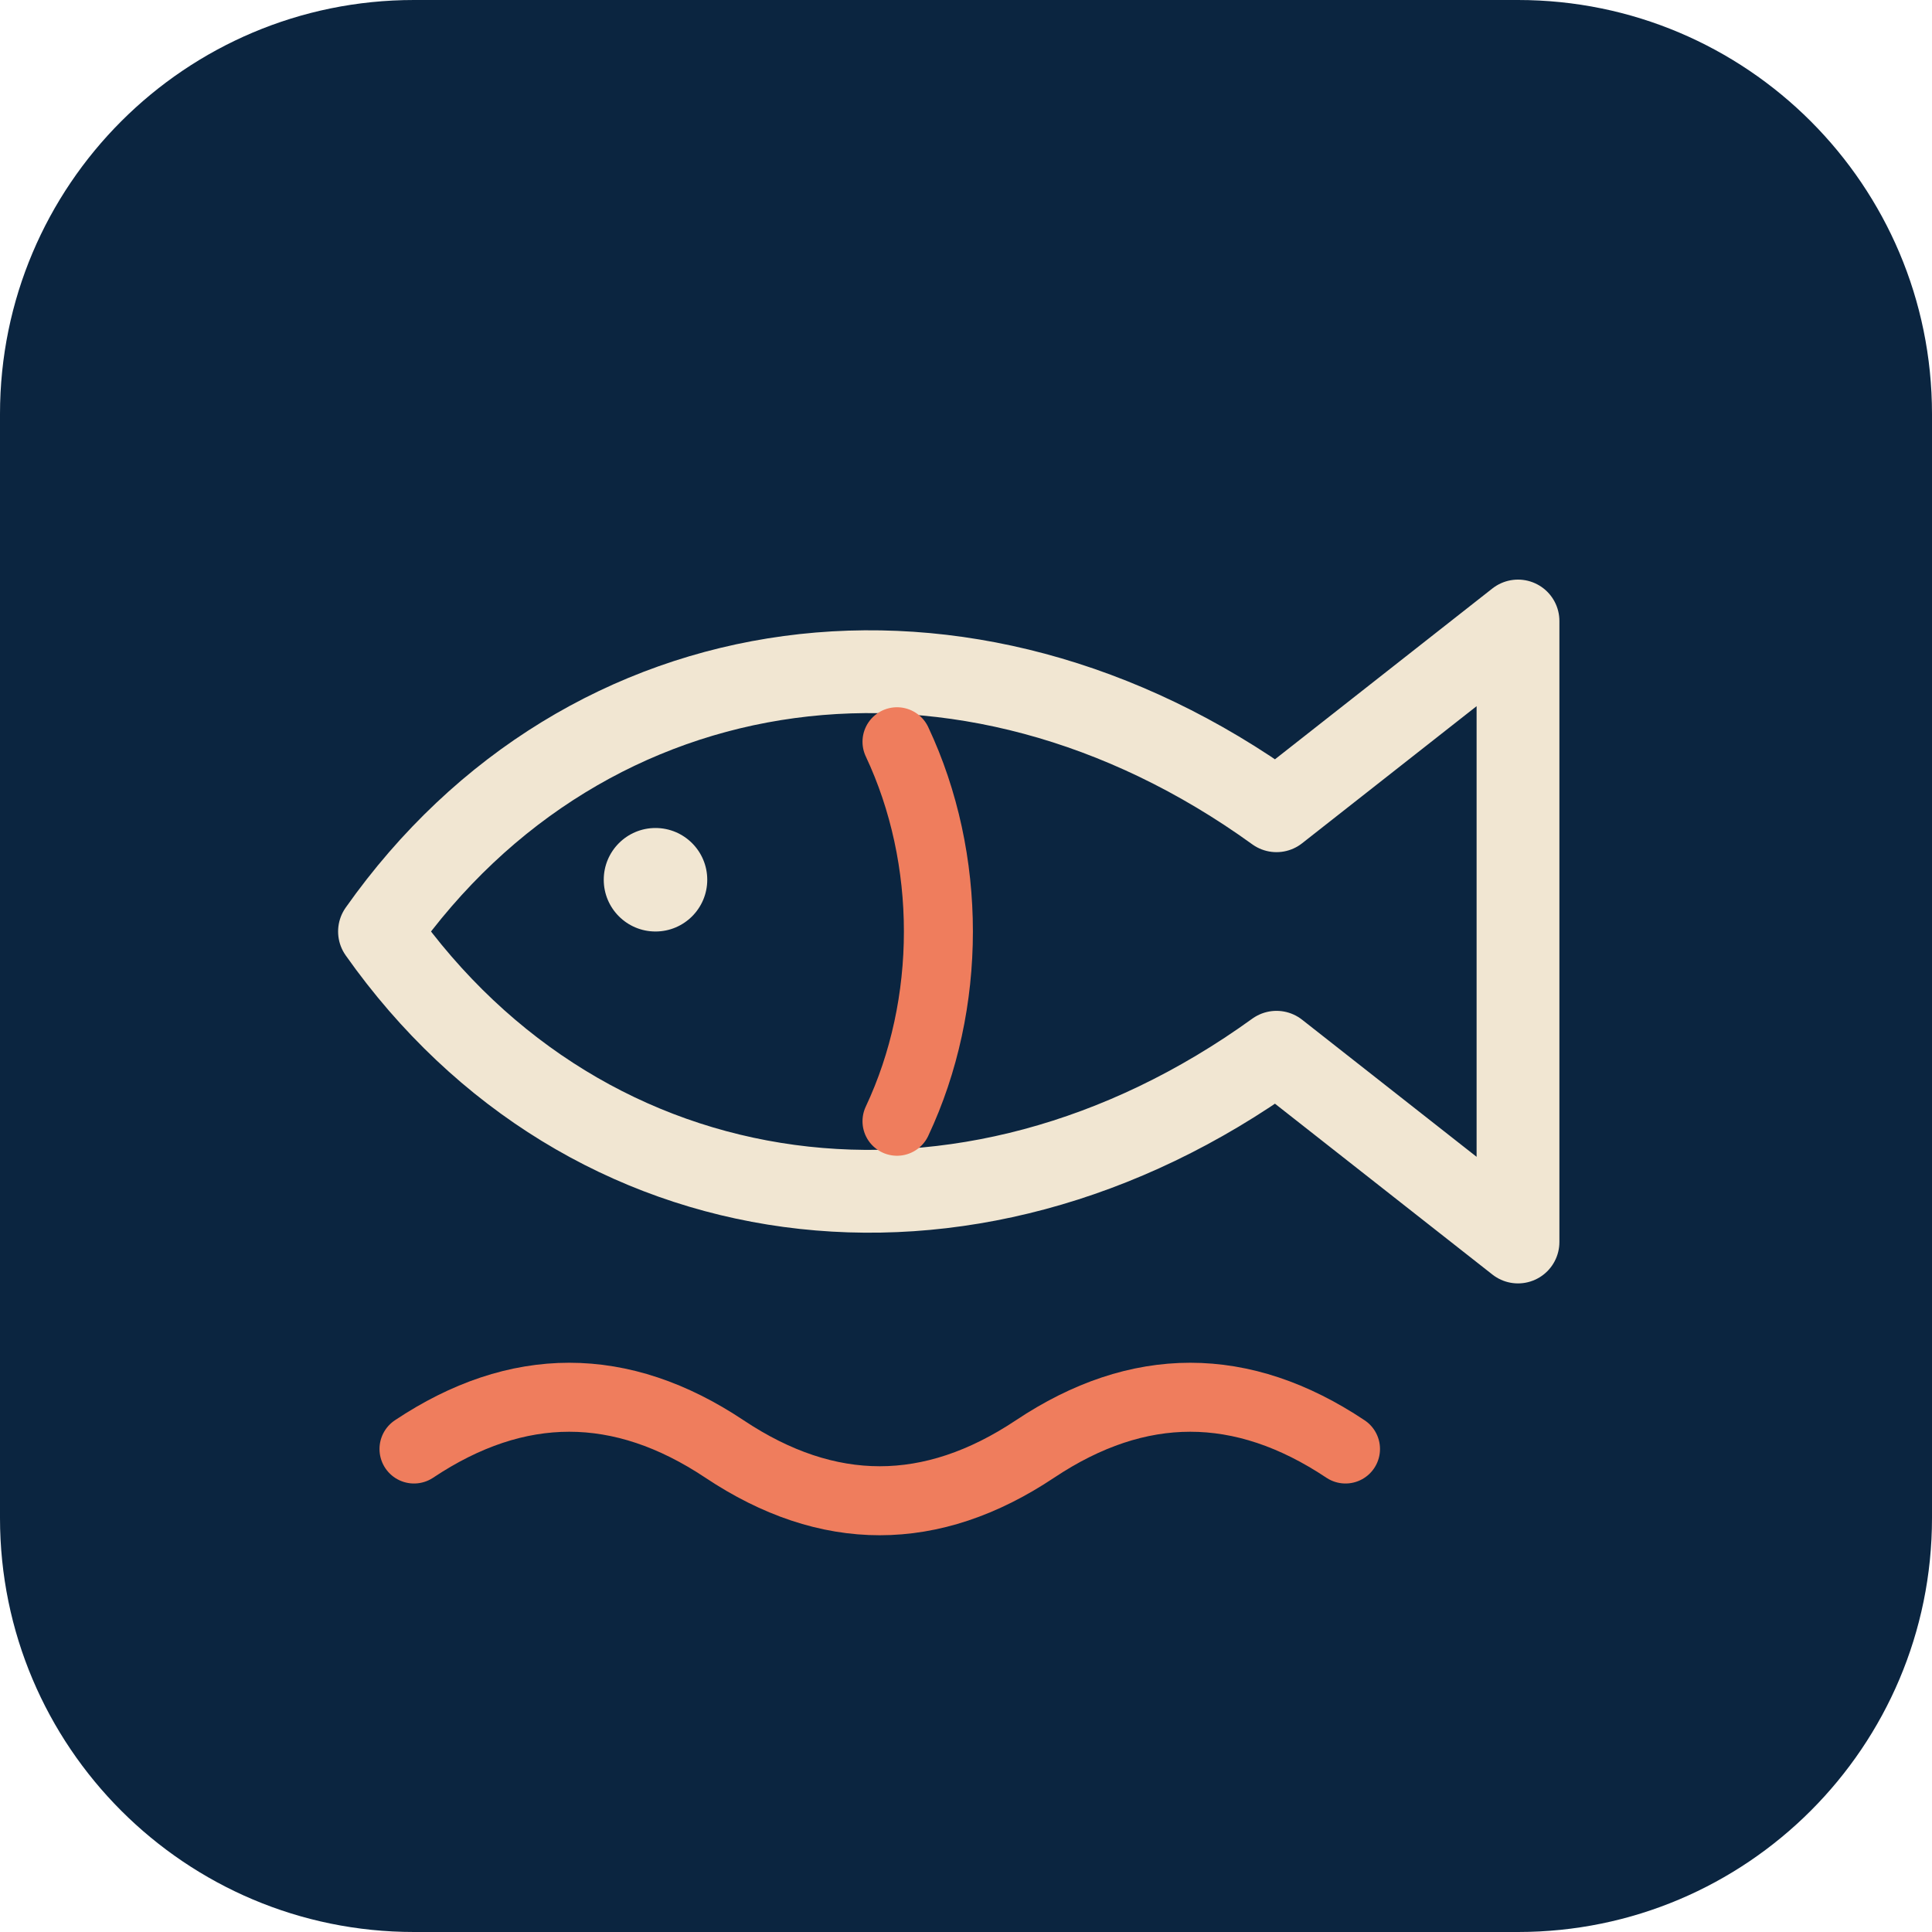
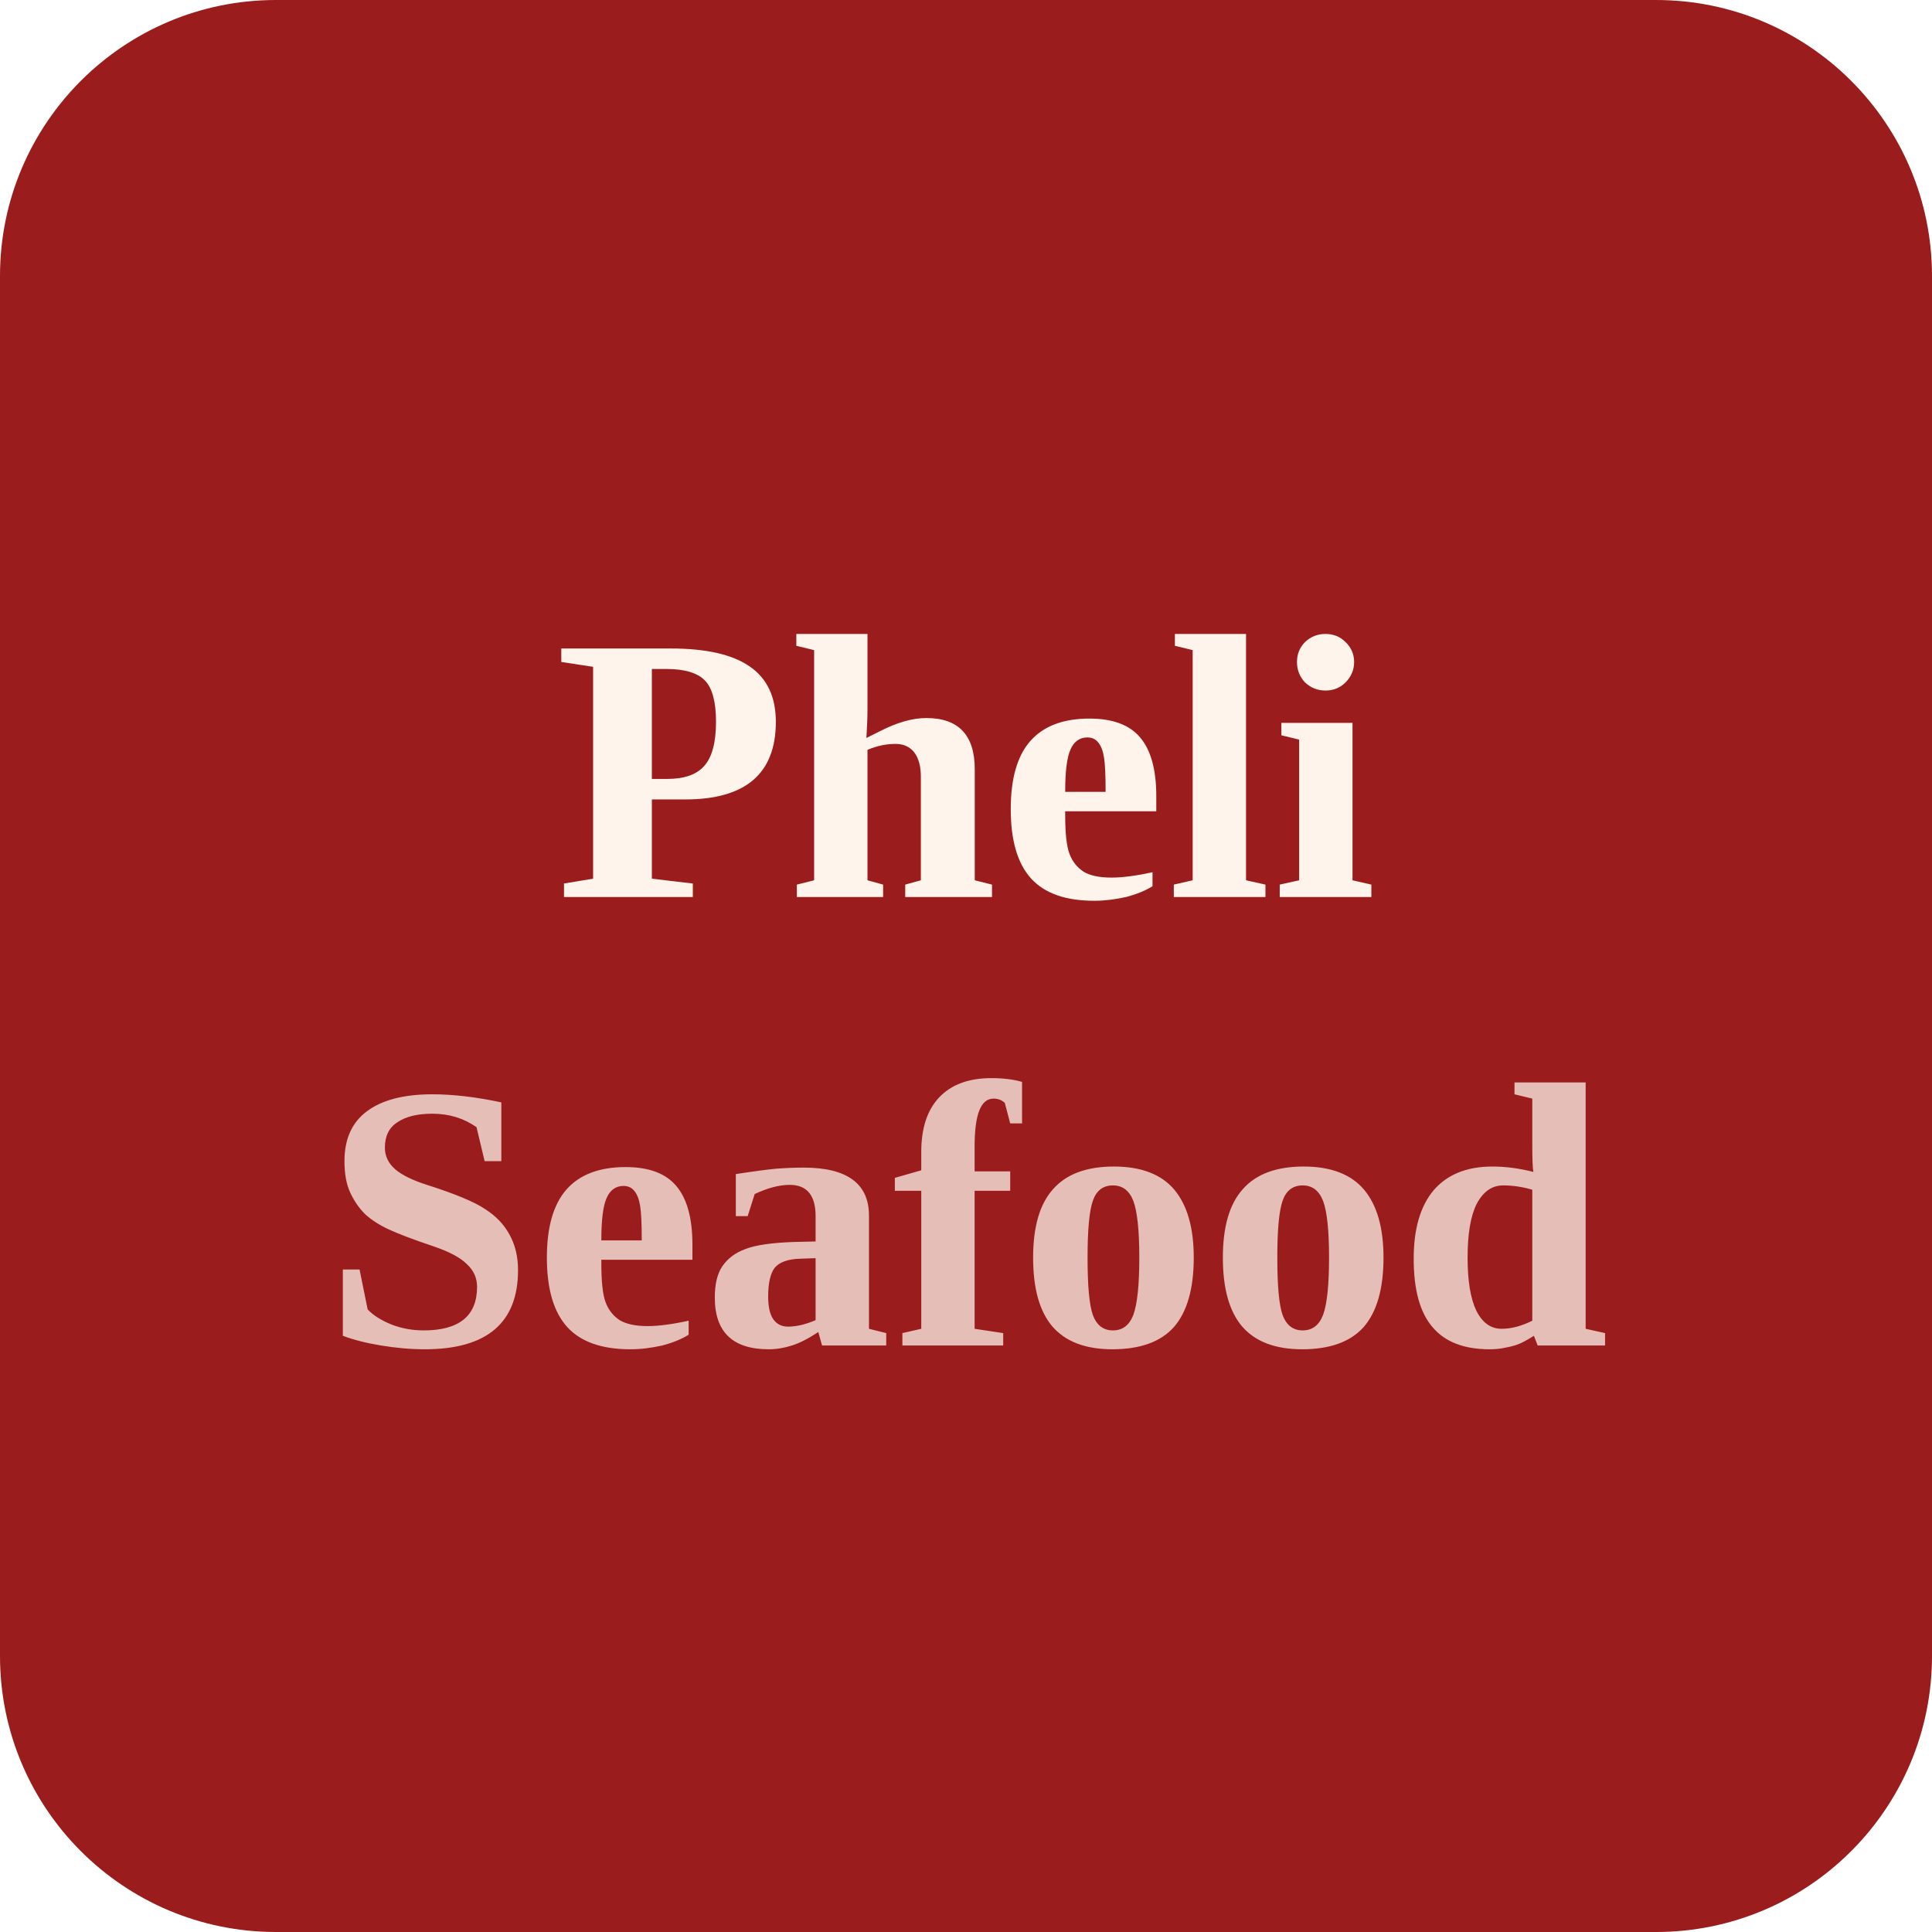
- <svg xmlns="http://www.w3.org/2000/svg" viewBox="0 0 56 56" fill="none" role="img" aria-label="Pheli Seafood">
-   <rect width="56" height="56" rx="12" fill="#0b2540" />
-   <path d="M11 27c6-8.5 17-10 26-3.5L44 18v18l-7-5.5C28 37 17 35.5 11 27Z" stroke="#f1e6d2" stroke-width="2.4" stroke-linejoin="round" />
-   <circle cx="19" cy="25.5" r="1.5" fill="#f1e6d2" />
-   <path d="M26 21.5c1.6 3.4 1.6 7.6 0 11" stroke="#ef7d5d" stroke-width="2" stroke-linecap="round" />
-   <path d="M12 42c3-2 6-2 9 0s6 2 9 0 6-2 9 0" stroke="#ef7d5d" stroke-width="2" stroke-linecap="round" />
+ <svg xmlns="http://www.w3.org/2000/svg" viewBox="0 0 56 56" role="img" aria-label="Pheli Seafood">
+   <rect width="56" height="56" rx="8" fill="#9b1c1c" />
+   <text x="28" y="26" text-anchor="middle" font-family="Georgia, 'Times New Roman', serif" font-weight="700" font-size="11" fill="#fff4ec">Pheli</text>
+   <text x="28" y="39" text-anchor="middle" font-family="Georgia, 'Times New Roman', serif" font-weight="700" font-size="11" fill="#fff4ec" fill-opacity=".75">Seafood</text>
</svg>
